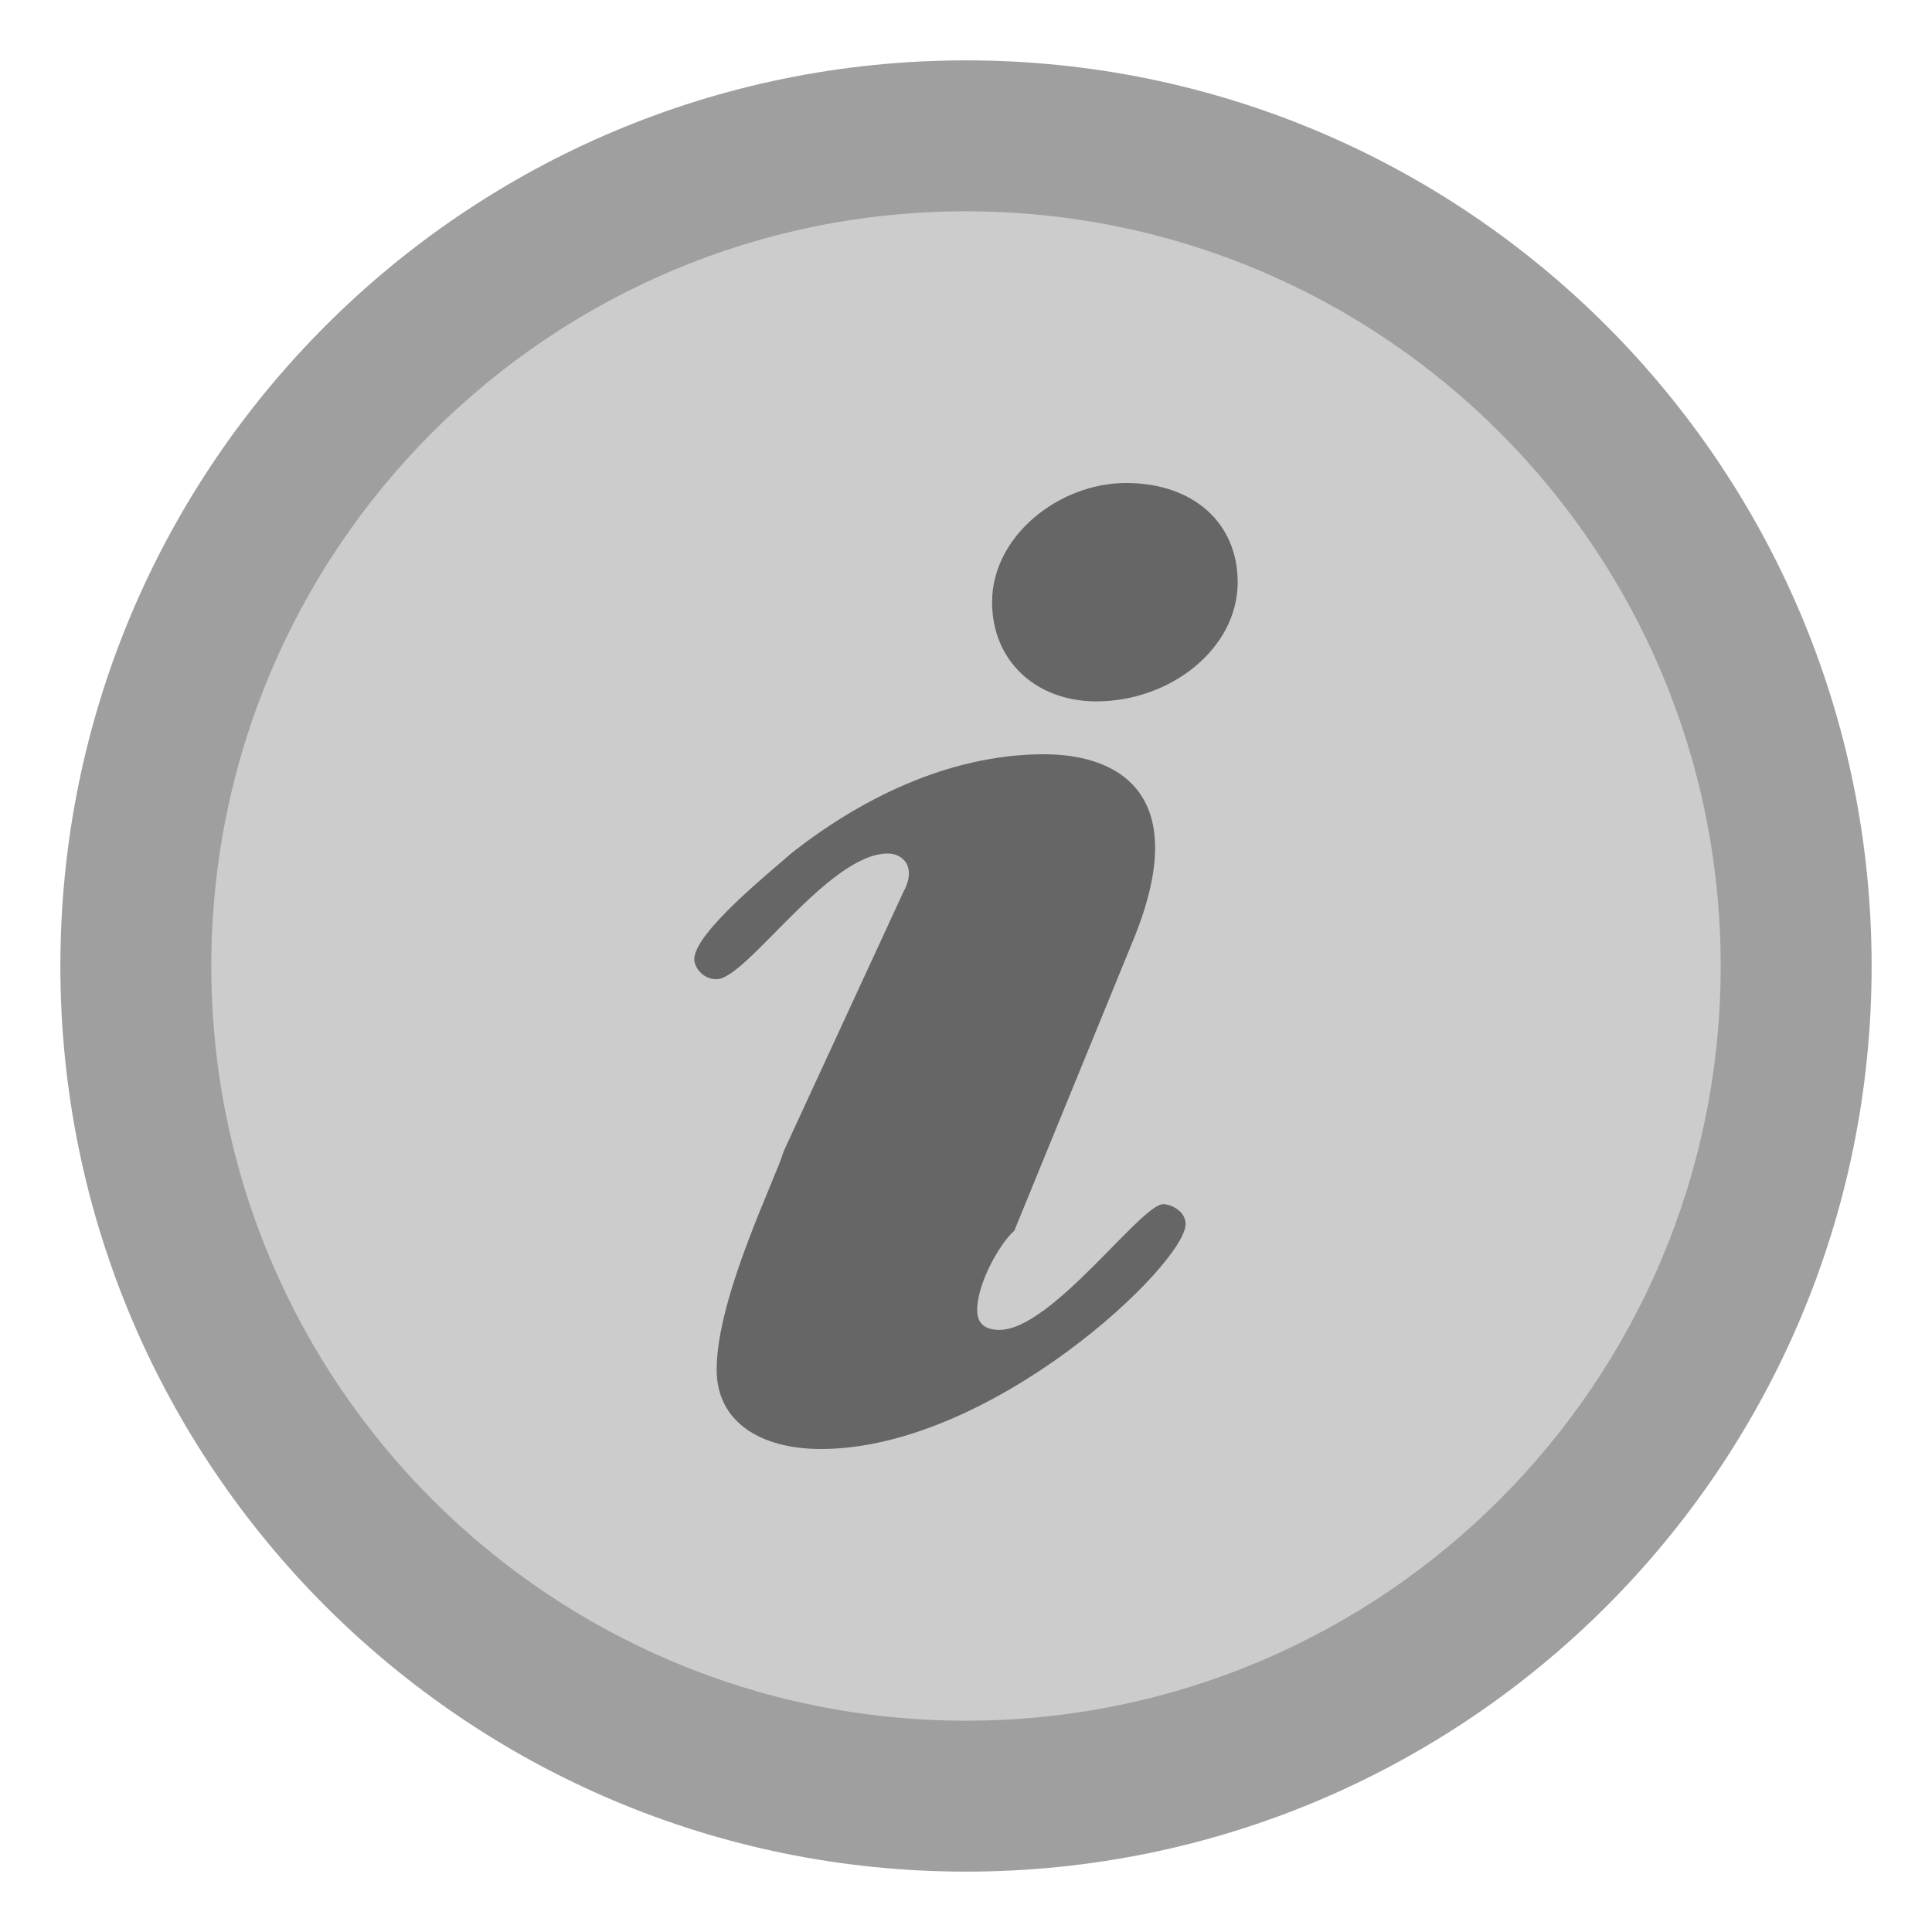
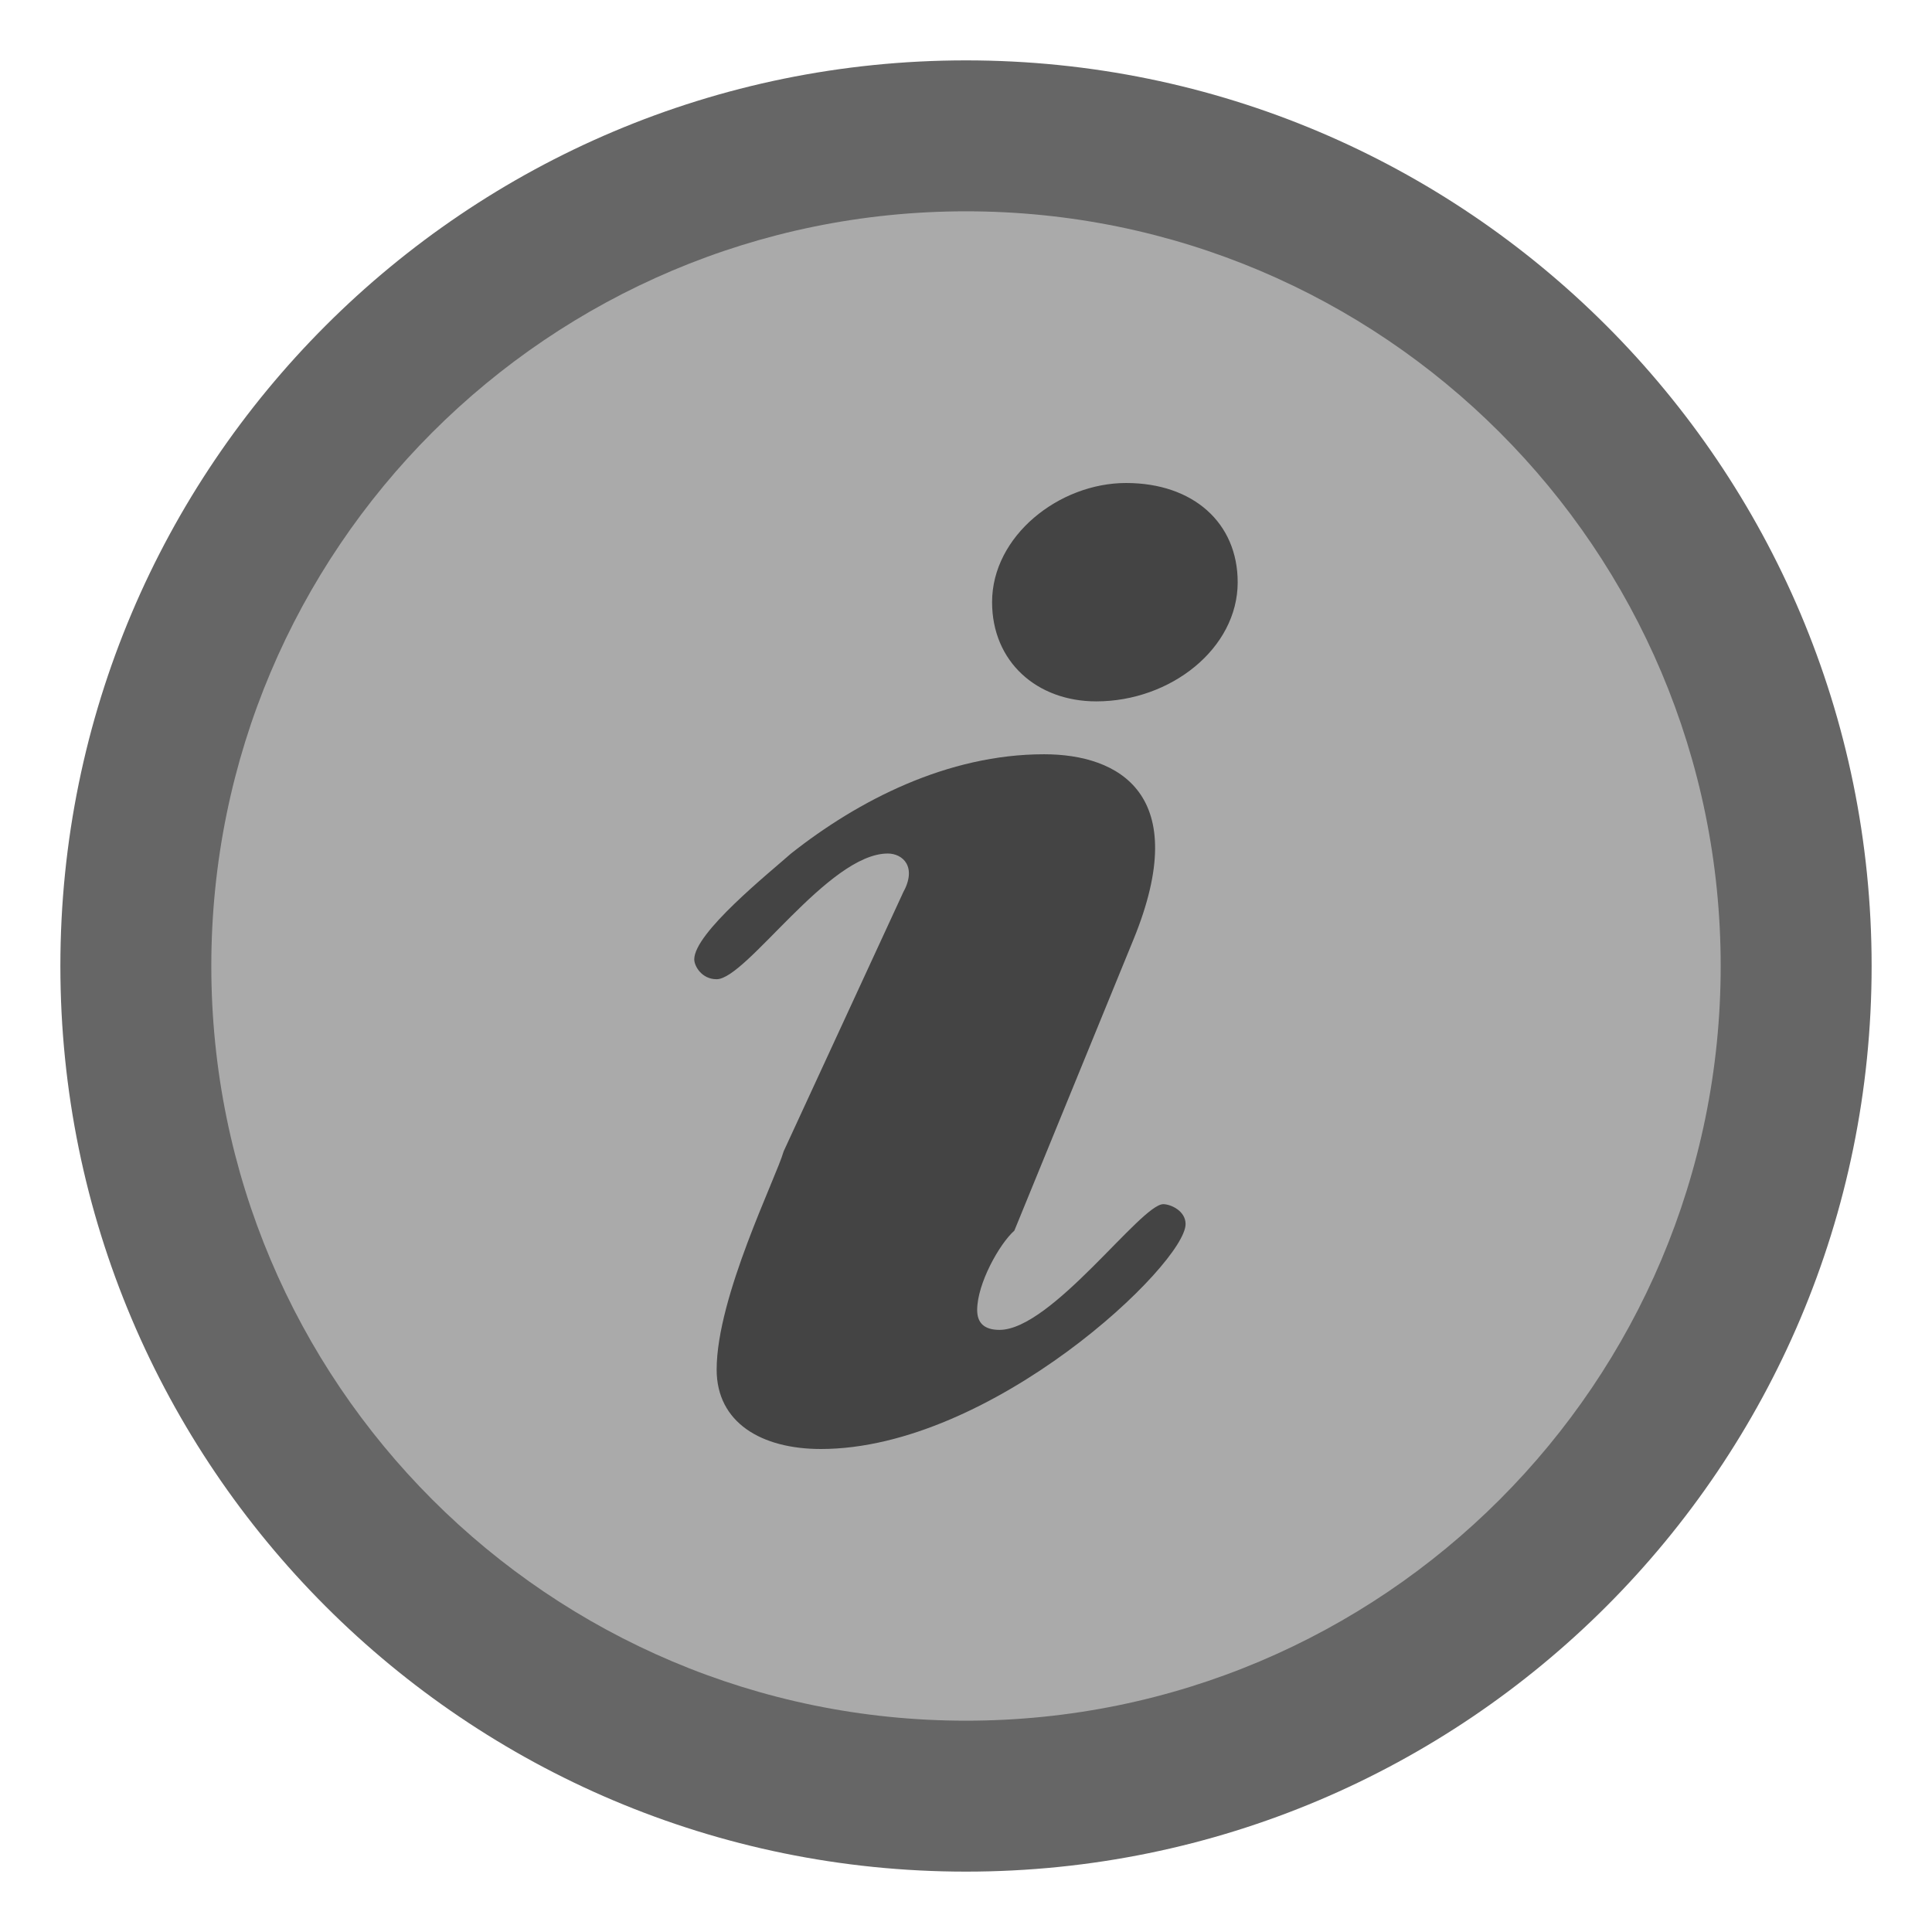
<svg xmlns="http://www.w3.org/2000/svg" id="svg23" version="1.1" viewBox="0 0 32 32">
  <defs id="defs7">
    <linearGradient id="announce_read-a" x1="15" x2="15" y2="27.5" y1="2.5" gradientUnits="userSpaceOnUse" gradientTransform="translate(1,1)">
      <stop id="stop2" stop-color="#DBDEE3" offset="0" />
      <stop id="stop4" stop-color="#FDFDFD" offset="1" />
    </linearGradient>
  </defs>
  <path id="path9" d="M 0,0 H 32 V 32 H 0 Z" style="fill:none;fill-rule:evenodd" />
-   <path id="path11" d="M 31,16 C 31,24.284 24.284,31 16,31 7.716,31 1,24.284 1,16 1,7.716 7.716,1 16,1 24.284,1 31,7.716 31,16" fill="#9f9f9f" style="fill-rule:evenodd" />
-   <path id="path13" d="M 30,16 C 30,23.732 23.732,30 16,30 8.268,30 2,23.732 2,16 2,8.268 8.268,2 16,2 23.732,2 30,8.268 30,16" fill="#9f9f9f" style="fill-rule:evenodd" />
-   <path id="path17" d="M 28.5,16 C 28.5,22.903 22.904,28.5 16,28.5 9.096,28.5 3.5,22.903 3.5,16 3.5,9.096 9.096,3.5 16,3.5 22.904,3.5 28.5,9.096 28.5,16" fill="url(#announce_read-a)" style="fill:#cccccc;fill-rule:evenodd;fill-opacity:1" />
-   <path id="path19" d="m 14.952,14.795 c 0.247,-0.438 0,-0.658 -0.247,-0.658 -0.986,0 -2.342,2.082 -2.836,2.082 -0.247,0 -0.37,-0.219 -0.37,-0.329 0,-0.438 1.233,-1.425 1.603,-1.753 1.11,-0.877 2.589,-1.644 4.192,-1.644 1.233,0 2.466,0.658 1.48,3.068 l -1.973,4.822 c -0.247,0.219 -0.616,0.877 -0.616,1.315 0,0.219 0.123,0.329 0.37,0.329 0.863,0 2.342,-2.082 2.712,-2.082 0.123,0 0.37,0.11 0.37,0.329 0,0.658 -3.205,3.726 -6.041,3.726 -0.986,0 -1.726,-0.438 -1.726,-1.315 0,-1.206 0.986,-3.178 1.11,-3.616 l 1.973,-4.274 z m 1.48,-4.822 c 0,-1.096 1.11,-1.973 2.219,-1.973 1.11,0 1.849,0.658 1.849,1.644 0,1.096 -1.11,1.973 -2.342,1.973 -0.986,0 -1.726,-0.658 -1.726,-1.644 z" fill="#666666" style="fill-rule:evenodd" />
+   <path id="path11" d="M 31,16 C 31,24.284 24.284,31 16,31 7.716,31 1,24.284 1,16 1,7.716 7.716,1 16,1 24.284,1 31,7.716 31,16" fill="#666666" style="fill-rule:evenodd" />
+   <path id="path13" d="M 30,16 C 30,23.732 23.732,30 16,30 8.268,30 2,23.732 2,16 2,8.268 8.268,2 16,2 23.732,2 30,8.268 30,16" fill="#666666" style="fill-rule:evenodd" />
+   <path id="path17" d="M 28.5,16 C 28.5,22.903 22.904,28.5 16,28.5 9.096,28.5 3.5,22.903 3.5,16 3.5,9.096 9.096,3.5 16,3.5 22.904,3.5 28.5,9.096 28.5,16" fill="url(#announce_read-a)" style="fill:#aaaaaa;fill-rule:evenodd;fill-opacity:1" />
+   <path id="path19" d="m 14.952,14.795 c 0.247,-0.438 0,-0.658 -0.247,-0.658 -0.986,0 -2.342,2.082 -2.836,2.082 -0.247,0 -0.37,-0.219 -0.37,-0.329 0,-0.438 1.233,-1.425 1.603,-1.753 1.11,-0.877 2.589,-1.644 4.192,-1.644 1.233,0 2.466,0.658 1.48,3.068 l -1.973,4.822 c -0.247,0.219 -0.616,0.877 -0.616,1.315 0,0.219 0.123,0.329 0.37,0.329 0.863,0 2.342,-2.082 2.712,-2.082 0.123,0 0.37,0.11 0.37,0.329 0,0.658 -3.205,3.726 -6.041,3.726 -0.986,0 -1.726,-0.438 -1.726,-1.315 0,-1.206 0.986,-3.178 1.11,-3.616 l 1.973,-4.274 z m 1.48,-4.822 c 0,-1.096 1.11,-1.973 2.219,-1.973 1.11,0 1.849,0.658 1.849,1.644 0,1.096 -1.11,1.973 -2.342,1.973 -0.986,0 -1.726,-0.658 -1.726,-1.644 z" fill="#444444" style="fill-rule:evenodd" />
</svg>
